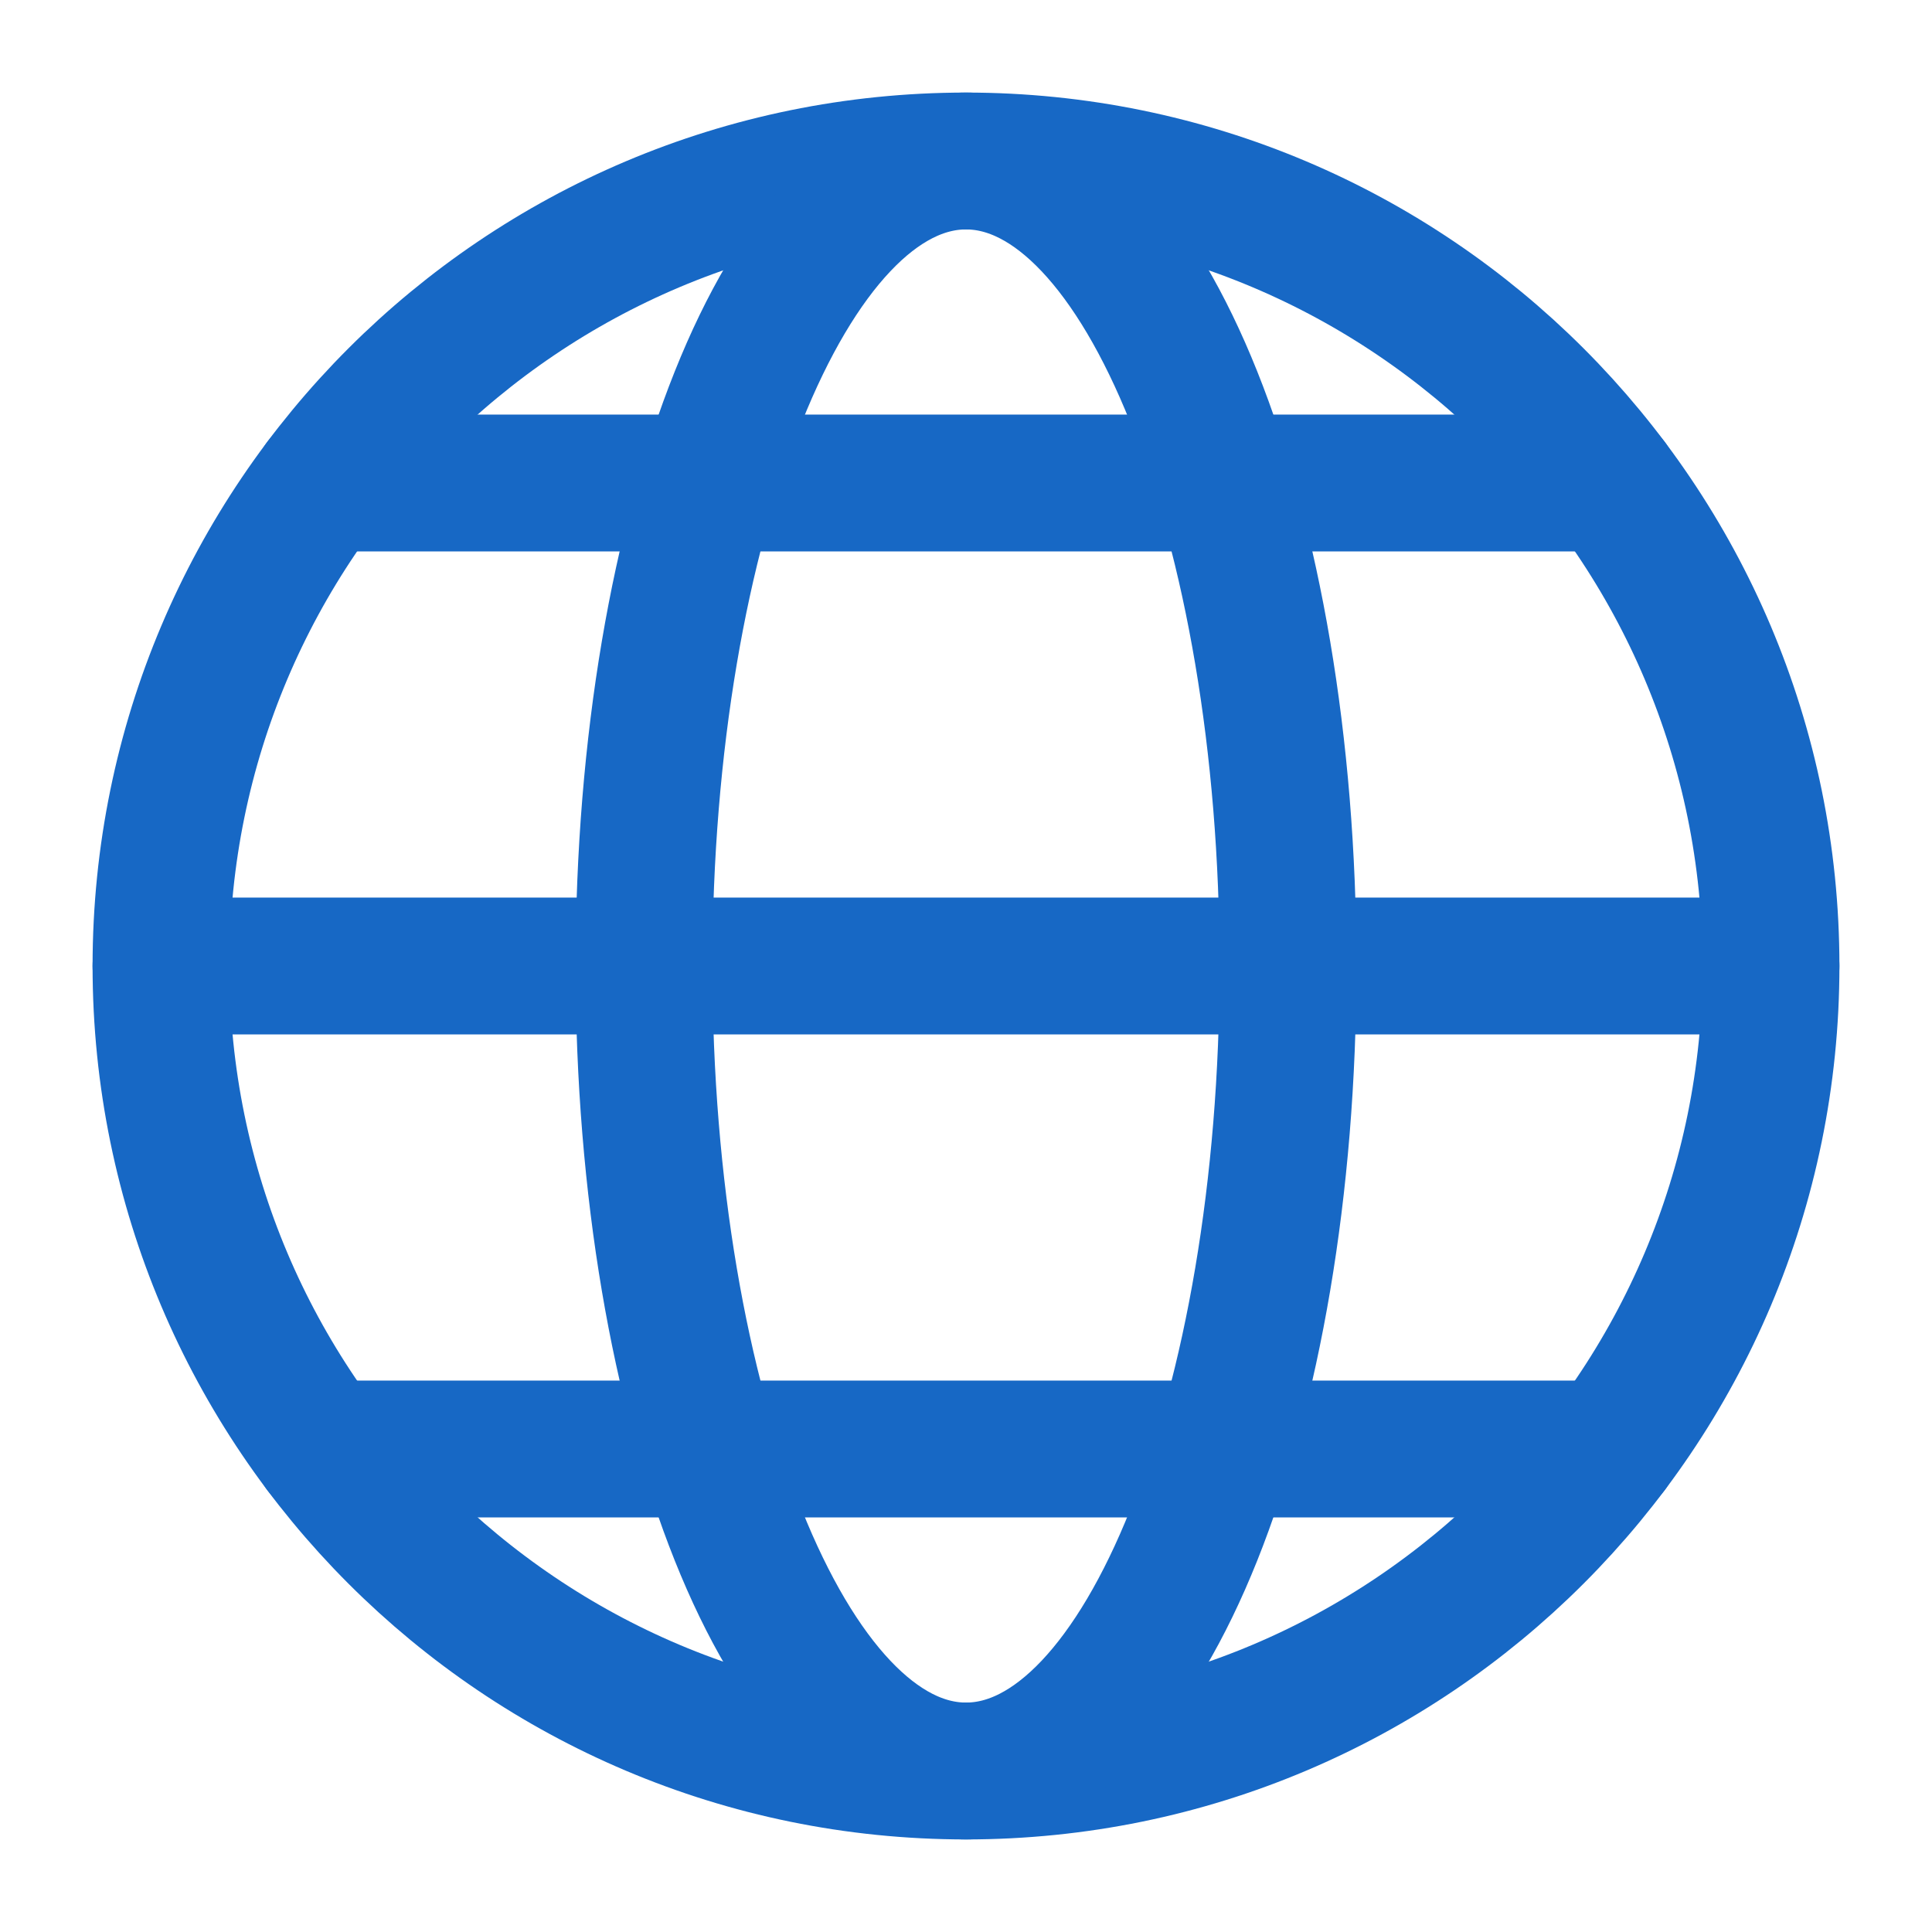
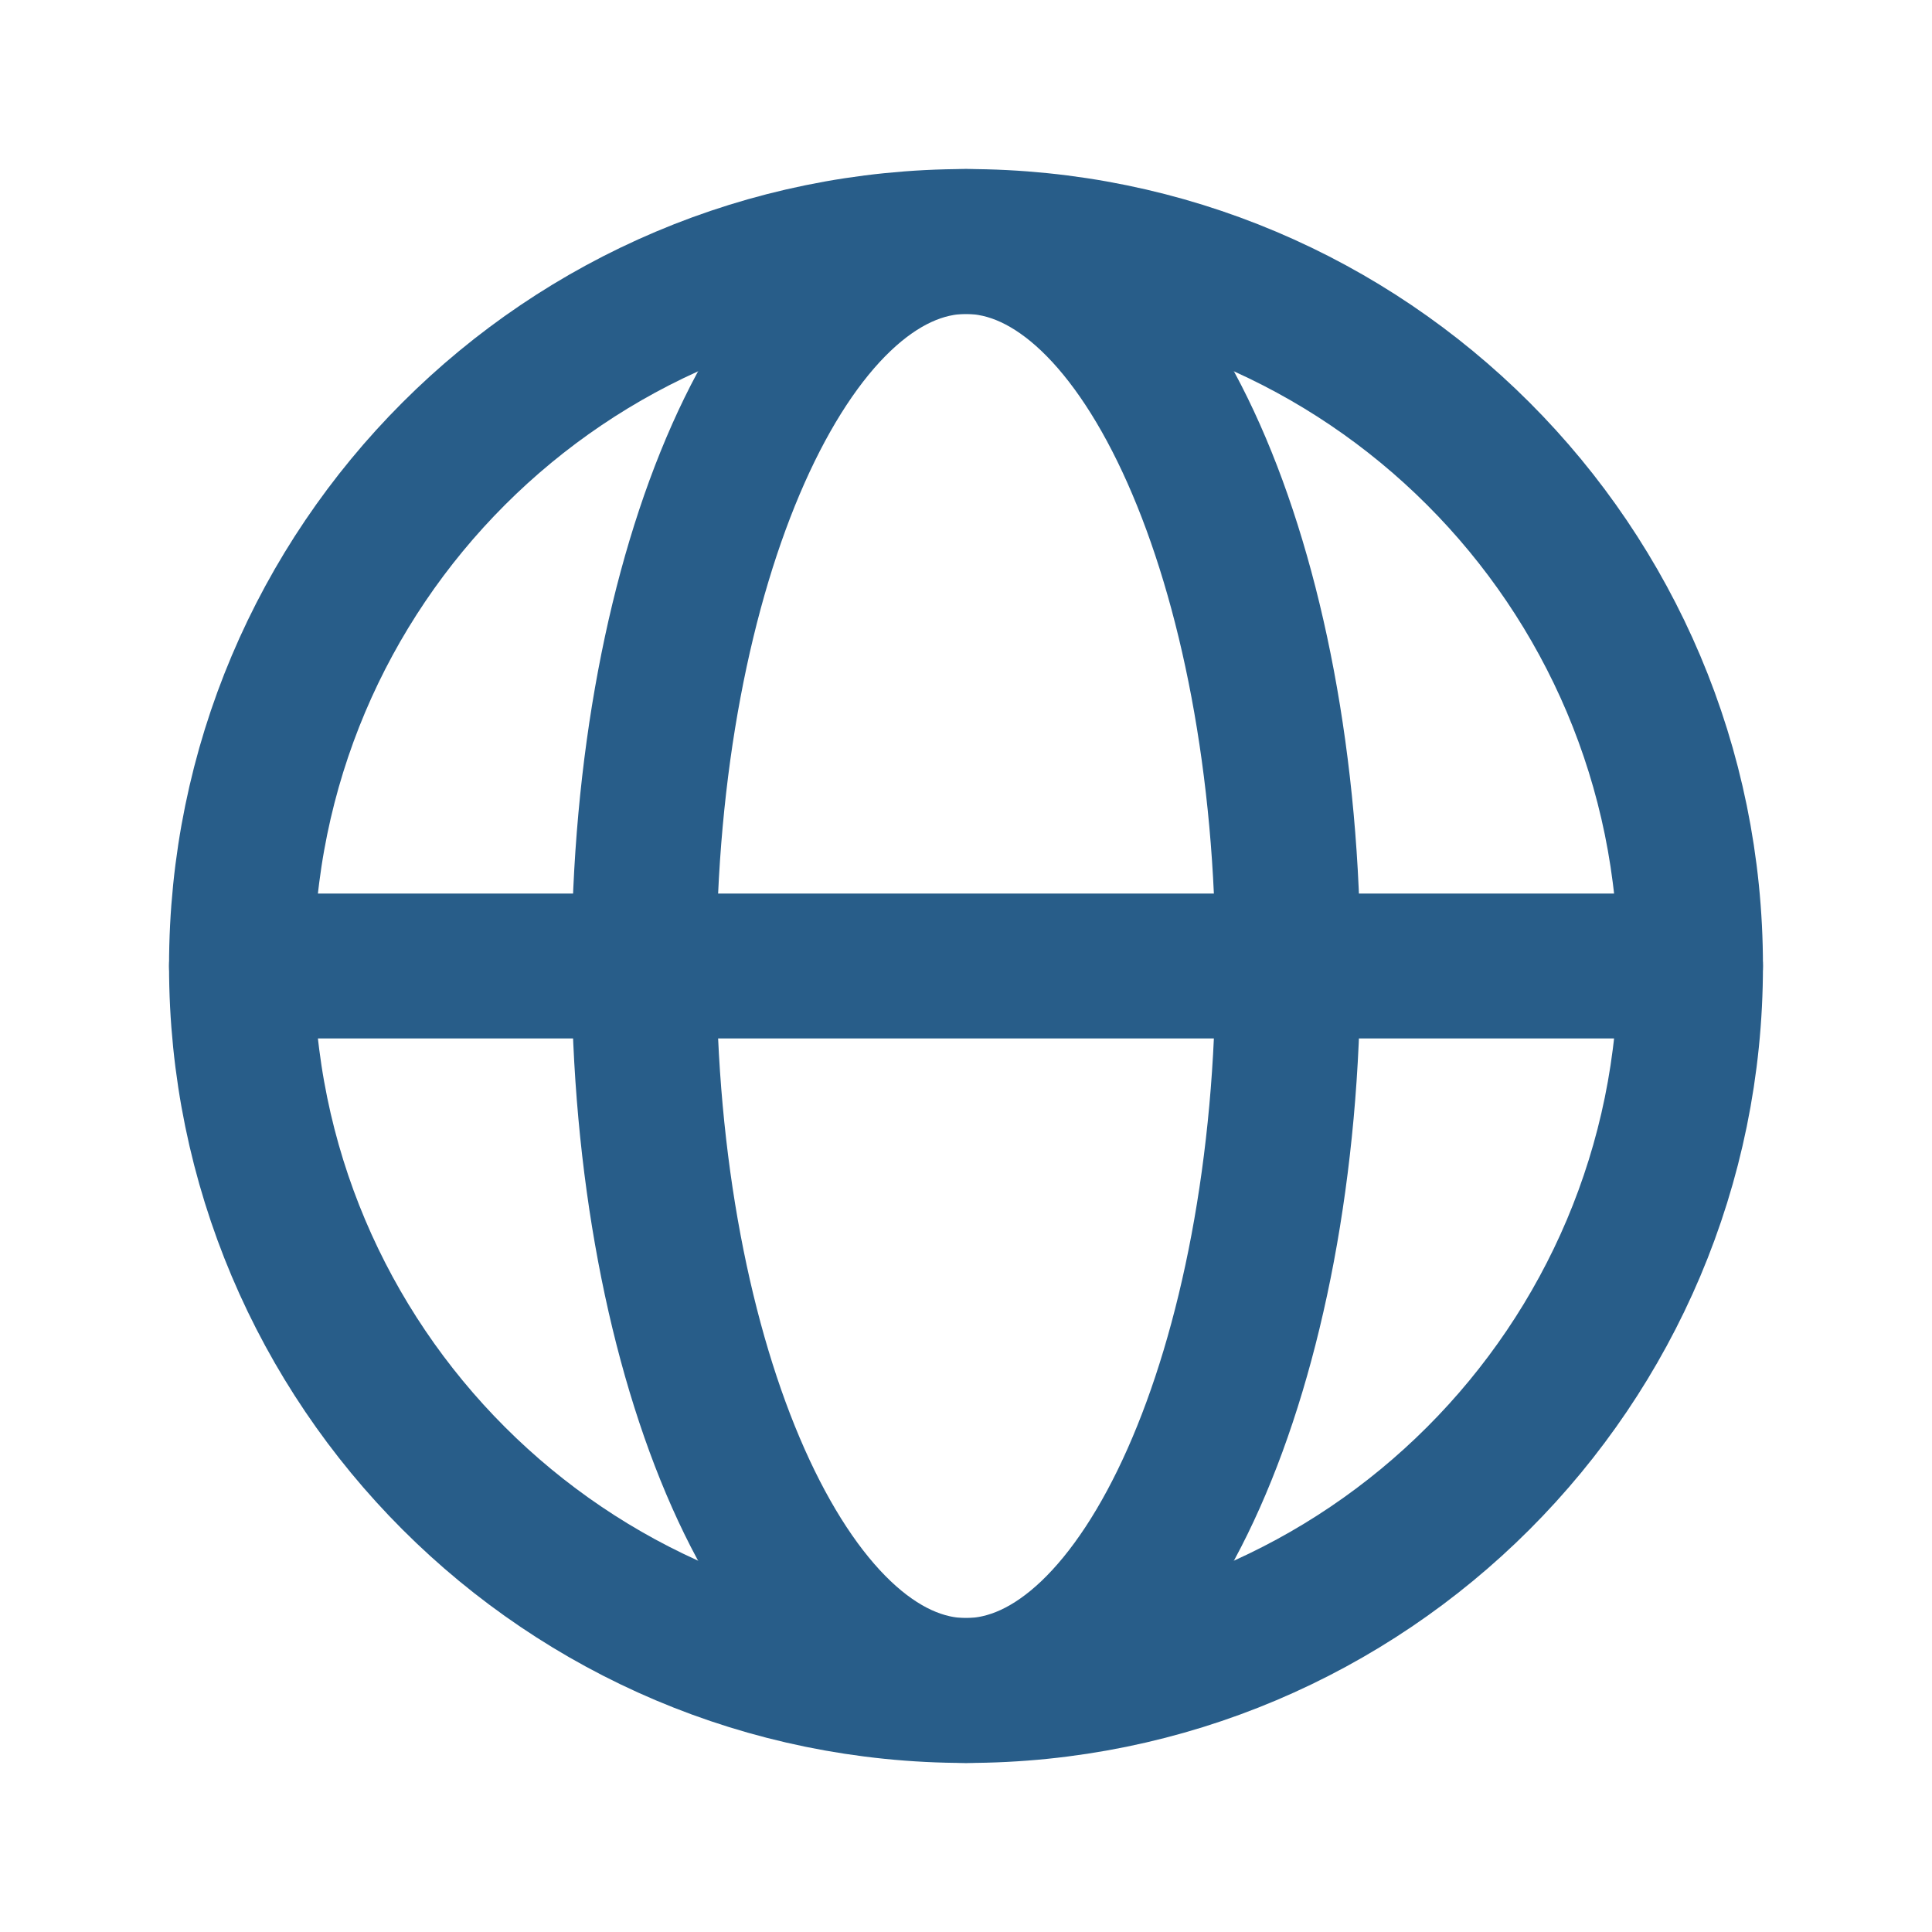
<svg xmlns="http://www.w3.org/2000/svg" viewBox="0 0 24 24">
-   <g fill="none" stroke="#1768c5" stroke-width="1.7" stroke-linecap="round" stroke-linejoin="round">
-     <circle cx="12" cy="12" r="10" />
-     <ellipse cx="12" cy="12" rx="4" ry="10" />
-     <path d="M2 12h20M4 6h16M4 18h16" />
+   <g fill="none" stroke="#285d89" stroke-width="1.8" stroke-linecap="round" stroke-linejoin="round">
+     <circle cx="12" cy="12" r="9" />
+     <ellipse cx="12" cy="12" rx="4" ry="9" />
+     <path d="M3 12h18" />
  </g>
</svg>
